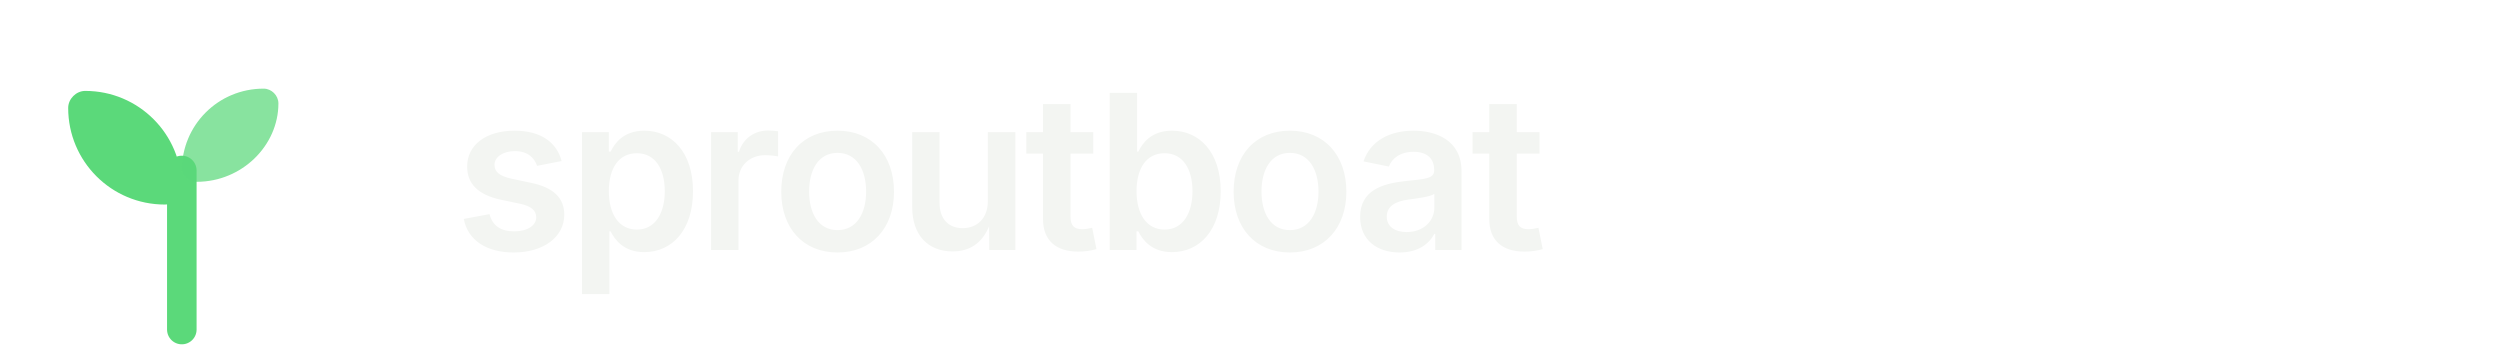
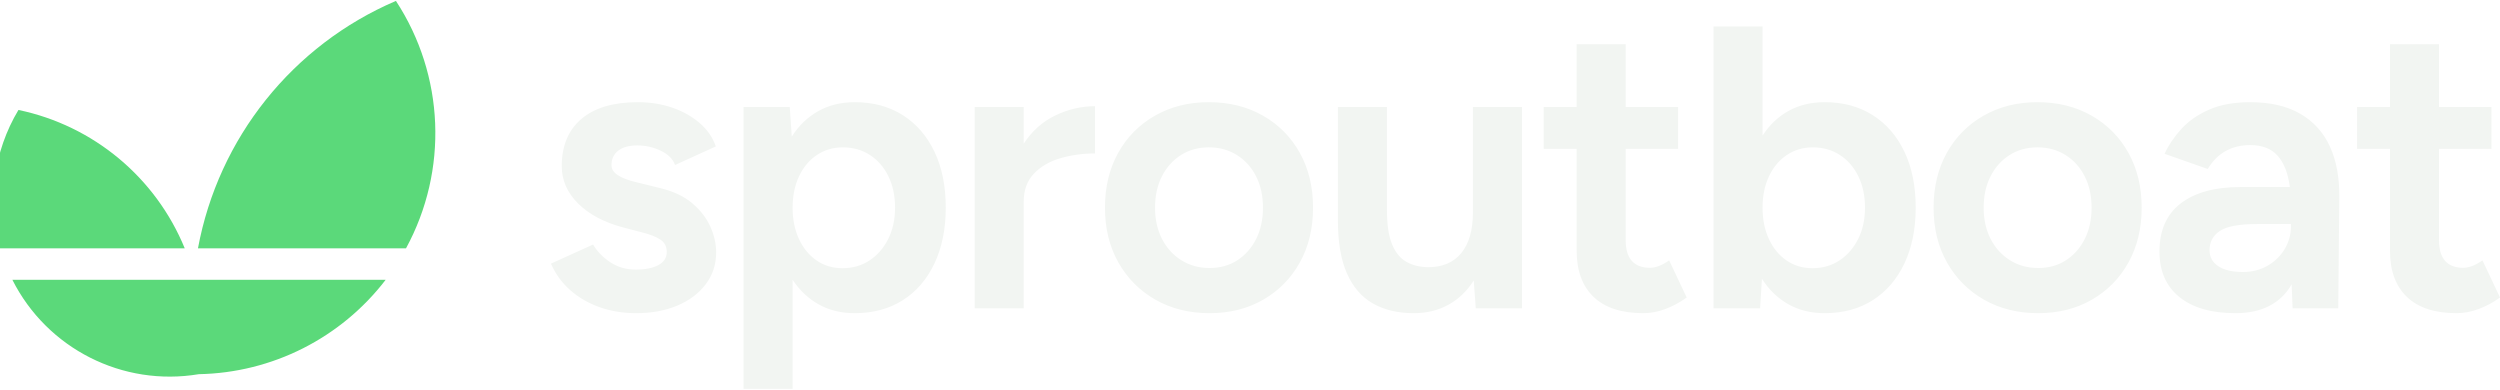
- <svg xmlns="http://www.w3.org/2000/svg" width="220" height="32" viewBox="0 0 220 32" fill="none" role="img" aria-label="Sproutboat">
-   <g>
-     <path d="M16 29V15" stroke="#5BD97A" stroke-width="2.6" stroke-linecap="round" />
-     <path d="M16 16.5c0-4.7-3.8-8.5-8.5-8.5C6.7 8 6 8.7 6 9.5 6 14.2 9.8 18 14.5 18c.8 0 1.5-.7 1.5-1.5Z" fill="#5BD97A" />
-     <path d="M16 15c0-4 3.2-7.2 7.2-7.2.7 0 1.3.6 1.3 1.3C24.5 12.8 21.3 16 17.3 16c-.7 0-1.3-.6-1.3-1Z" fill="#5BD97A" fill-opacity="0.72" />
-   </g>
-   <text x="40" y="22" font-family="Geist, ui-sans-serif, system-ui, -apple-system, Segoe UI, sans-serif" font-size="19" font-weight="600" letter-spacing="-0.5" fill="#F3F5F2">sproutboat</text>
+ <svg xmlns="http://www.w3.org/2000/svg" width="186" height="29" viewBox="0 -76.35 620.91 96.35" role="img" aria-label="sproutboat">
+   <path fill="#5BD97A" transform="translate(-10.00 -93.02) scale(5.2083)" d="M1.92 15A8.4 8.4 0 0 1 2.8 8.4A11 11 0 0 1 10.73 15ZM11.36 15A16 16 0 0 1 20.8 3.2A11.5 11.5 0 0 1 21.28 15ZM11.4 21A8.4 8.4 0 0 1 2.51 16.5L11.23 16.5A11 11 0 0 1 11.4 21ZM11.4 21A16 16 0 0 1 11.16 16.5L20.31 16.5A11.5 11.5 0 0 1 11.4 21ZM11.4 21L11.23 16.5L11.16 16.5Z" />
+   <path fill="#F2F5F2" transform="translate(133.62 0) scale(0.1)" d="M244.14 12Q194.87 12 153.01 -2.85Q111.15 -17.71 80.07 -45.14Q48.99 -72.57 32.13 -111.01L136.76 -158.47Q152.05 -132.63 179.68 -114.42Q207.31 -96.21 242.58 -96.21Q278.42 -96.21 299.11 -107.49Q319.8 -118.76 319.8 -139.87Q319.8 -160.43 303.53 -170.98Q287.26 -181.53 258.29 -188.67L211.87 -200.81Q140.57 -219.67 99.78 -260.18Q58.99 -300.68 58.99 -353.13Q58.99 -428.99 107.93 -470.5Q156.86 -512 248 -512Q294.43 -512 334.08 -498.21Q373.73 -484.43 402.09 -459.71Q430.46 -434.99 441.6 -402.13L340.39 -355.96Q332.12 -378.65 304.55 -391.65Q276.98 -404.64 246.72 -404.64Q216.04 -404.64 199.27 -391.59Q182.51 -378.53 182.51 -355.55Q182.51 -341.28 197.99 -330.93Q213.48 -320.59 242.74 -313.6L304.62 -298.31Q353.62 -286.31 383.83 -260.37Q414.04 -234.44 428.25 -202.44Q442.46 -170.43 442.46 -138.87Q442.46 -93.87 416.45 -59.65Q390.45 -25.43 345.8 -6.72Q301.15 12 244.14 12ZM510.55 200V-500H625.26L630.29 -426.51Q656.2 -467.3 695.79 -489.65Q735.38 -512 786.72 -512Q855.29 -512 906.04 -479.79Q956.78 -447.57 984.75 -388.83Q1012.72 -330.09 1012.72 -249.98Q1012.72 -170.91 984.75 -111.67Q956.78 -52.43 906.04 -20.21Q855.29 12 786.72 12Q735.9 12 697.08 -9.84Q658.26 -31.67 632.35 -70.92V200ZM756.18 -99.67Q794.18 -99.67 823.41 -118.97Q852.65 -138.26 869.73 -172.15Q886.8 -206.04 886.8 -250.02Q886.8 -294.01 870.33 -327.83Q853.85 -361.66 824.55 -380.74Q795.26 -399.81 757.18 -399.81Q720.86 -399.81 692.49 -380.72Q664.12 -361.62 648.23 -327.76Q632.35 -293.9 632.35 -249.94Q632.35 -205.99 648.2 -172Q664.06 -138.01 692 -118.84Q719.94 -99.67 756.18 -99.67ZM1084.55 0V-500H1206.35V-408.91Q1236.89 -455.91 1284.63 -478.96Q1332.38 -502 1383.35 -502V-384.69Q1337.8 -384.69 1297.3 -372.8Q1256.8 -360.9 1231.57 -334.44Q1206.35 -307.98 1206.35 -265.07V0ZM1668.12 12Q1592.02 12 1533.36 -21.5Q1474.71 -55 1441.42 -114Q1408.13 -173 1408.13 -250Q1408.13 -327 1440.88 -386Q1473.64 -445 1532.29 -478.5Q1590.93 -512 1665.96 -512Q1742.04 -512 1800.68 -478.5Q1859.33 -445 1892.13 -386Q1924.93 -327 1924.93 -250Q1924.93 -173 1892.17 -114Q1859.41 -55 1801.28 -21.5Q1743.15 12 1668.12 12ZM1668.03 -100.16Q1707.14 -100.16 1736.83 -119.34Q1766.53 -138.52 1783.54 -172.18Q1800.56 -205.84 1800.56 -250Q1800.56 -294.16 1783.49 -327.82Q1766.43 -361.48 1735.92 -380.66Q1705.41 -399.84 1666.19 -399.84Q1626.96 -399.84 1596.81 -380.67Q1566.65 -361.5 1549.57 -327.87Q1532.5 -294.24 1532.5 -250.12Q1532.5 -205.99 1549.8 -172.37Q1567.11 -138.74 1597.82 -119.45Q1628.54 -100.16 1668.03 -100.16ZM2174.95 12Q2115.89 12 2073.7 -12.01Q2031.52 -36.03 2009.11 -86.76Q1986.7 -137.49 1986.7 -217.4V-500H2108.5V-244Q2108.5 -189.32 2121.3 -158.68Q2134.11 -128.04 2157.04 -115.37Q2179.96 -102.7 2209.63 -102.19Q2263.64 -101.67 2292.83 -136.92Q2322.01 -172.17 2322.01 -238.37V-500H2443.81V0H2329.1L2324.04 -69.25Q2299.56 -30.37 2261.65 -9.18Q2223.74 12 2174.95 12ZM2745.18 12Q2663.82 12 2621.73 -28.36Q2579.64 -68.72 2579.64 -143.45V-396.08H2497.85V-500H2579.64V-656H2701.44V-500H2831.6V-396.08H2701.44V-168.68Q2701.44 -134.86 2716.71 -117.77Q2731.99 -100.67 2761.66 -100.67Q2771.6 -100.67 2783.36 -104.95Q2795.11 -109.22 2809.39 -119.07L2852.93 -26.9Q2827.99 -8.84 2800.2 1.58Q2772.42 12 2745.18 12ZM3195.72 12Q3144.38 12 3105.05 -10.35Q3065.71 -32.7 3039.8 -73.49L3035.26 0H2919.55V-700H3041.35V-429.08Q3067.26 -468.84 3106.08 -490.42Q3144.9 -512 3195.72 -512Q3264.29 -512 3315.04 -479.79Q3365.78 -447.57 3393.75 -388.83Q3421.72 -330.09 3421.72 -249.98Q3421.72 -170.91 3393.75 -111.67Q3365.78 -52.43 3315.04 -20.21Q3264.29 12 3195.72 12ZM3165.18 -99.67Q3203.18 -99.67 3232.41 -118.97Q3261.65 -138.26 3278.73 -172.15Q3295.8 -206.04 3295.8 -250.02Q3295.8 -294.01 3279.33 -327.83Q3262.85 -361.66 3233.55 -380.74Q3204.26 -399.81 3166.18 -399.81Q3129.86 -399.81 3101.49 -380.72Q3073.12 -361.62 3057.23 -327.76Q3041.35 -293.9 3041.35 -249.94Q3041.35 -205.99 3057.2 -172Q3073.06 -138.01 3101 -118.84Q3128.94 -99.67 3165.18 -99.67ZM3726.12 12Q3650.02 12 3591.36 -21.5Q3532.71 -55 3499.42 -114Q3466.13 -173 3466.13 -250Q3466.13 -327 3498.88 -386Q3531.64 -445 3590.29 -478.5Q3648.93 -512 3723.96 -512Q3800.04 -512 3858.68 -478.5Q3917.33 -445 3950.13 -386Q3982.93 -327 3982.93 -250Q3982.93 -173 3950.17 -114Q3917.41 -55 3859.28 -21.5Q3801.15 12 3726.12 12ZM3726.03 -100.16Q3765.14 -100.16 3794.83 -119.34Q3824.53 -138.52 3841.54 -172.18Q3858.56 -205.84 3858.56 -250Q3858.56 -294.16 3841.49 -327.82Q3824.43 -361.48 3793.92 -380.66Q3763.41 -399.84 3724.19 -399.84Q3684.96 -399.84 3654.81 -380.67Q3624.65 -361.5 3607.57 -327.87Q3590.5 -294.24 3590.5 -250.12Q3590.5 -205.99 3607.8 -172.37Q3625.11 -138.74 3655.82 -119.45Q3686.54 -100.16 3726.03 -100.16ZM4215.84 12Q4126.13 12 4076.63 -28.07Q4027.13 -68.14 4027.13 -141Q4027.13 -220.15 4080.06 -260.72Q4132.99 -301.29 4228.72 -301.29H4350.97Q4344.39 -352.11 4320.83 -378.81Q4297.28 -405.5 4252.45 -405.5Q4218.61 -405.5 4191.97 -390.94Q4165.33 -376.37 4147.05 -346.09L4039.83 -383.83Q4054.83 -416.39 4081.76 -445.83Q4108.68 -475.27 4150.7 -493.63Q4192.71 -512 4252.45 -512Q4327.17 -512 4376.75 -483.28Q4426.33 -454.57 4450.48 -401.85Q4474.62 -349.14 4473.76 -275.72L4471.19 0H4357.83L4355.4 -59.7Q4335.83 -24.99 4300.84 -6.5Q4265.84 12 4215.84 12ZM4234.16 -90.21Q4268.43 -90.21 4295.63 -105.84Q4322.83 -121.48 4338.26 -147.47Q4353.68 -173.45 4353.68 -203.7V-209.38H4269.33Q4203.34 -209.38 4177.42 -192.33Q4151.5 -175.27 4151.5 -144.43Q4151.5 -119.03 4173.27 -104.62Q4195.04 -90.21 4234.16 -90.21ZM4765.18 12Q4683.82 12 4641.73 -28.36Q4599.64 -68.72 4599.64 -143.45V-396.08H4517.85V-500H4599.64V-656H4721.44V-500H4851.6V-396.08H4721.44V-168.68Q4721.44 -134.86 4736.71 -117.77Q4751.99 -100.67 4781.66 -100.67Q4791.6 -100.67 4803.36 -104.95Q4815.11 -109.22 4829.39 -119.07L4872.93 -26.9Q4847.99 -8.84 4820.2 1.58Q4792.42 12 4765.18 12Z" />
</svg>
